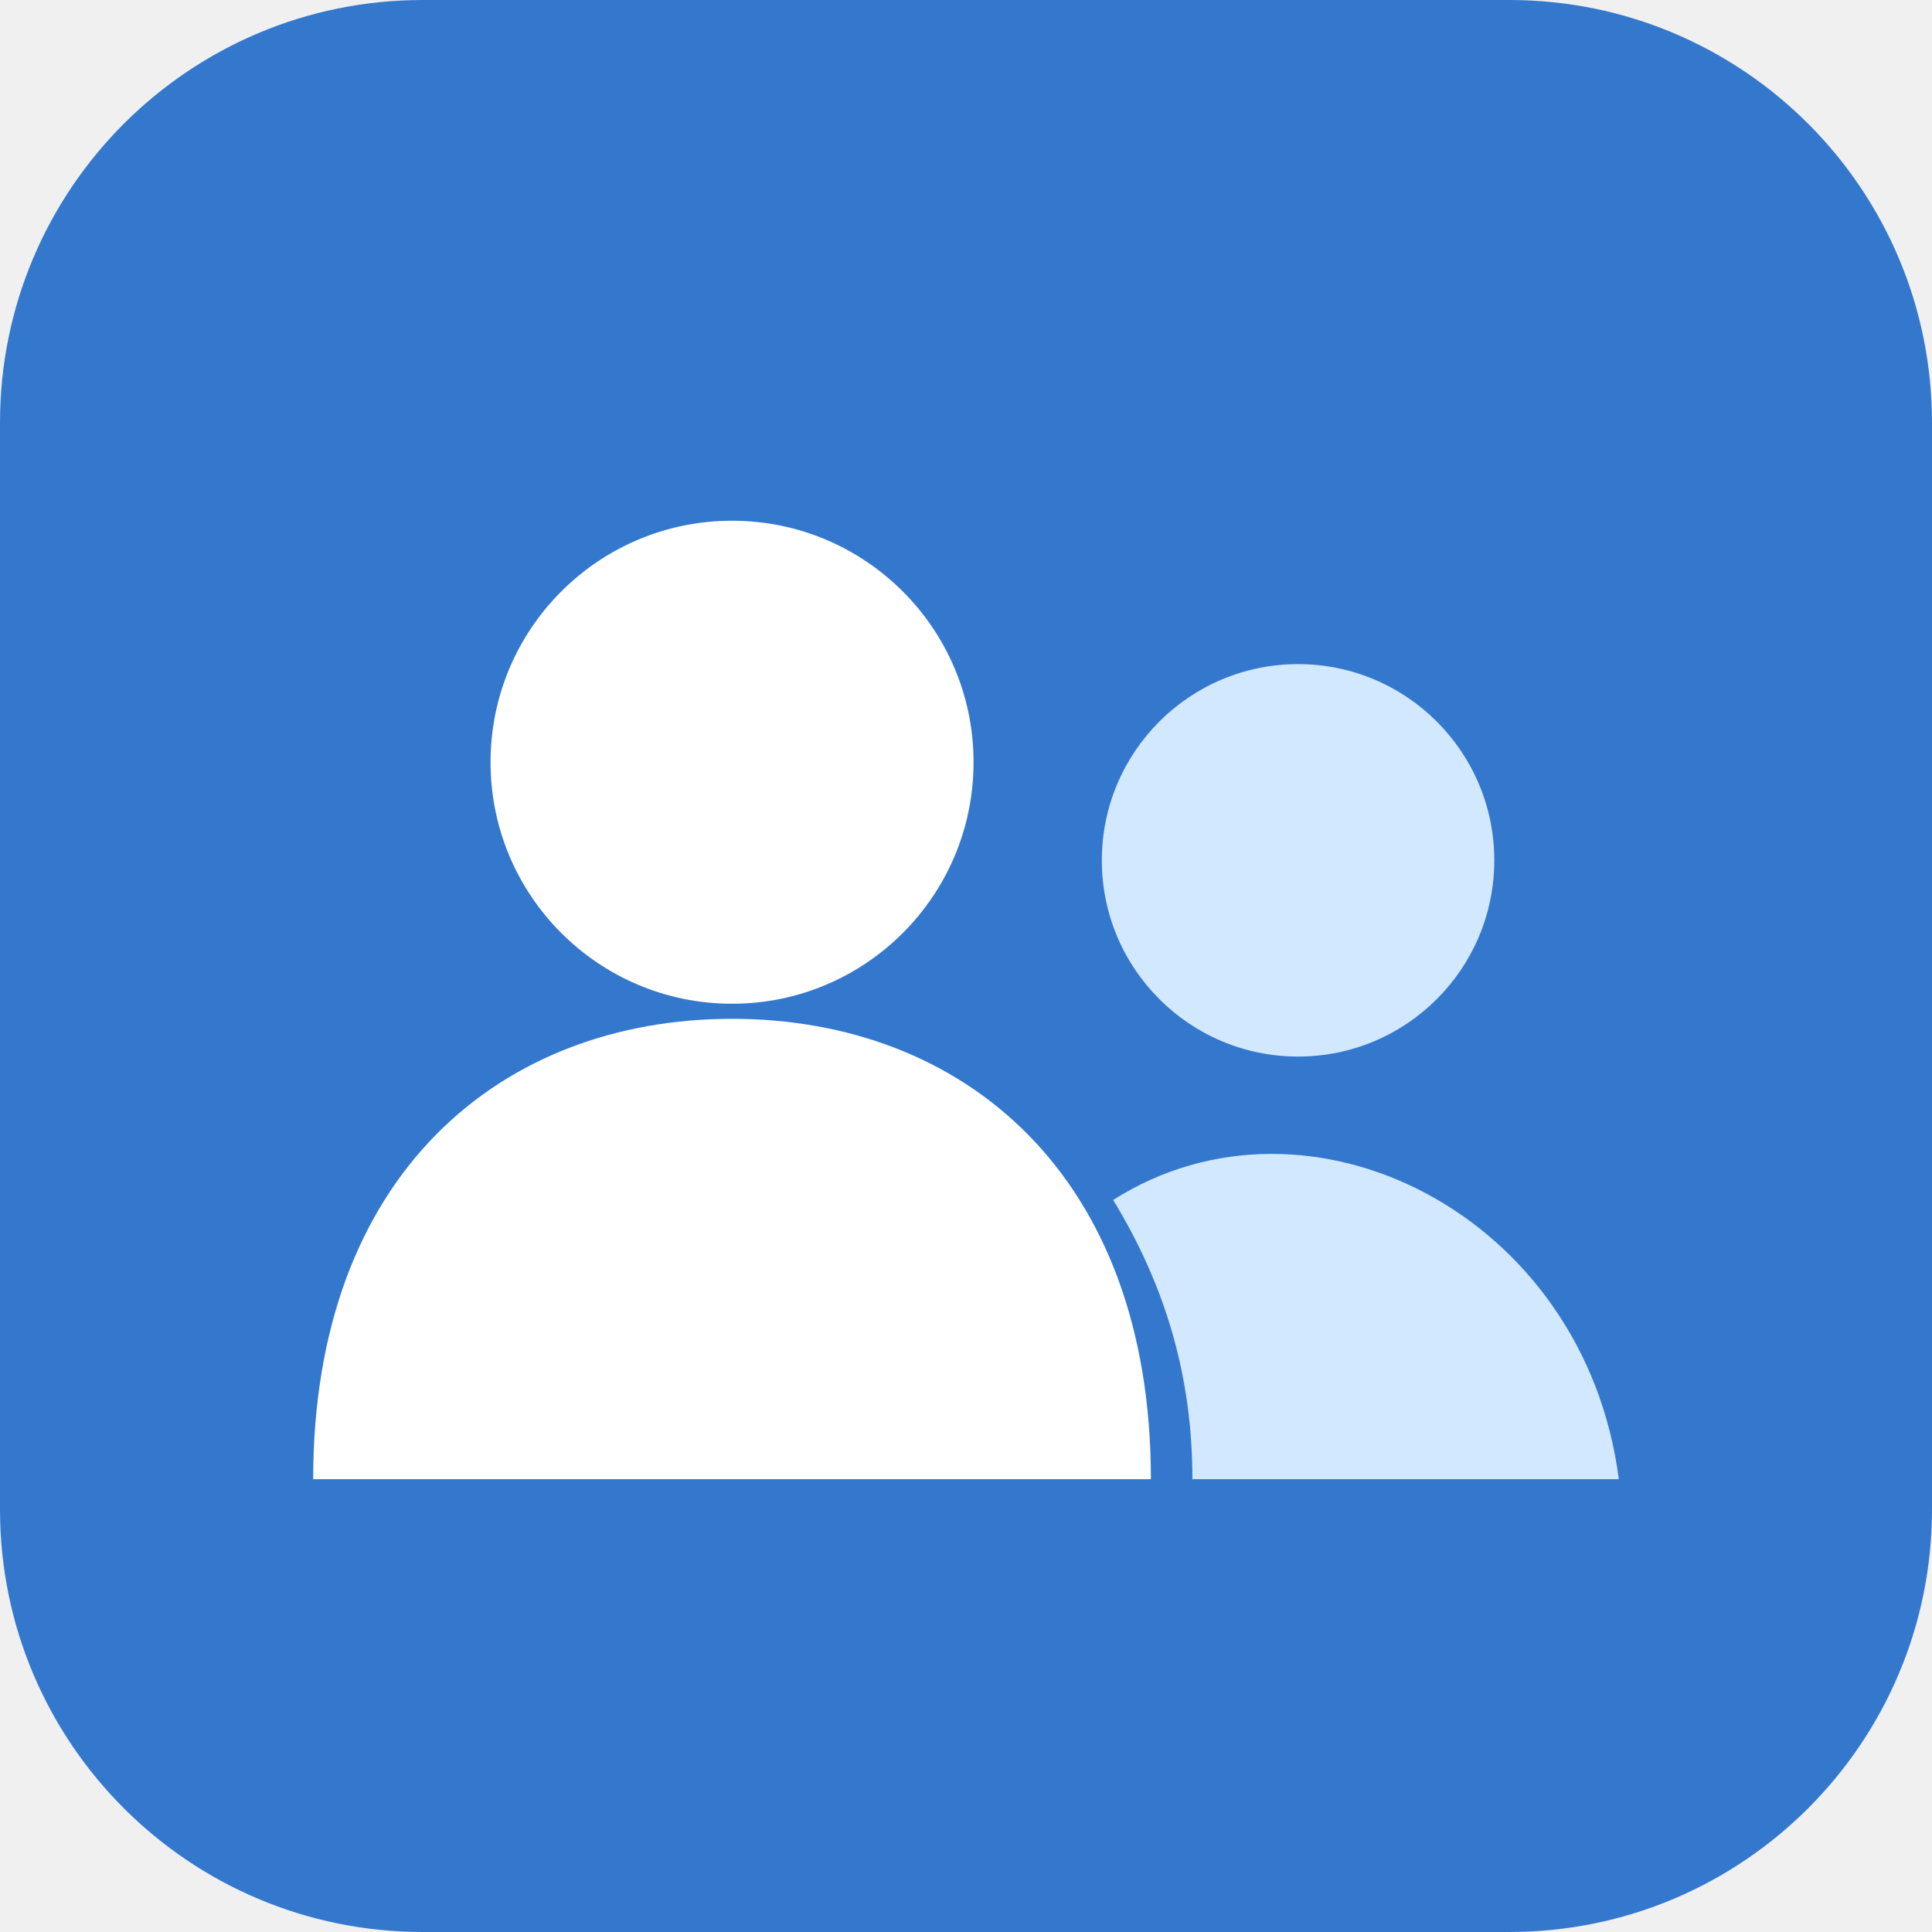
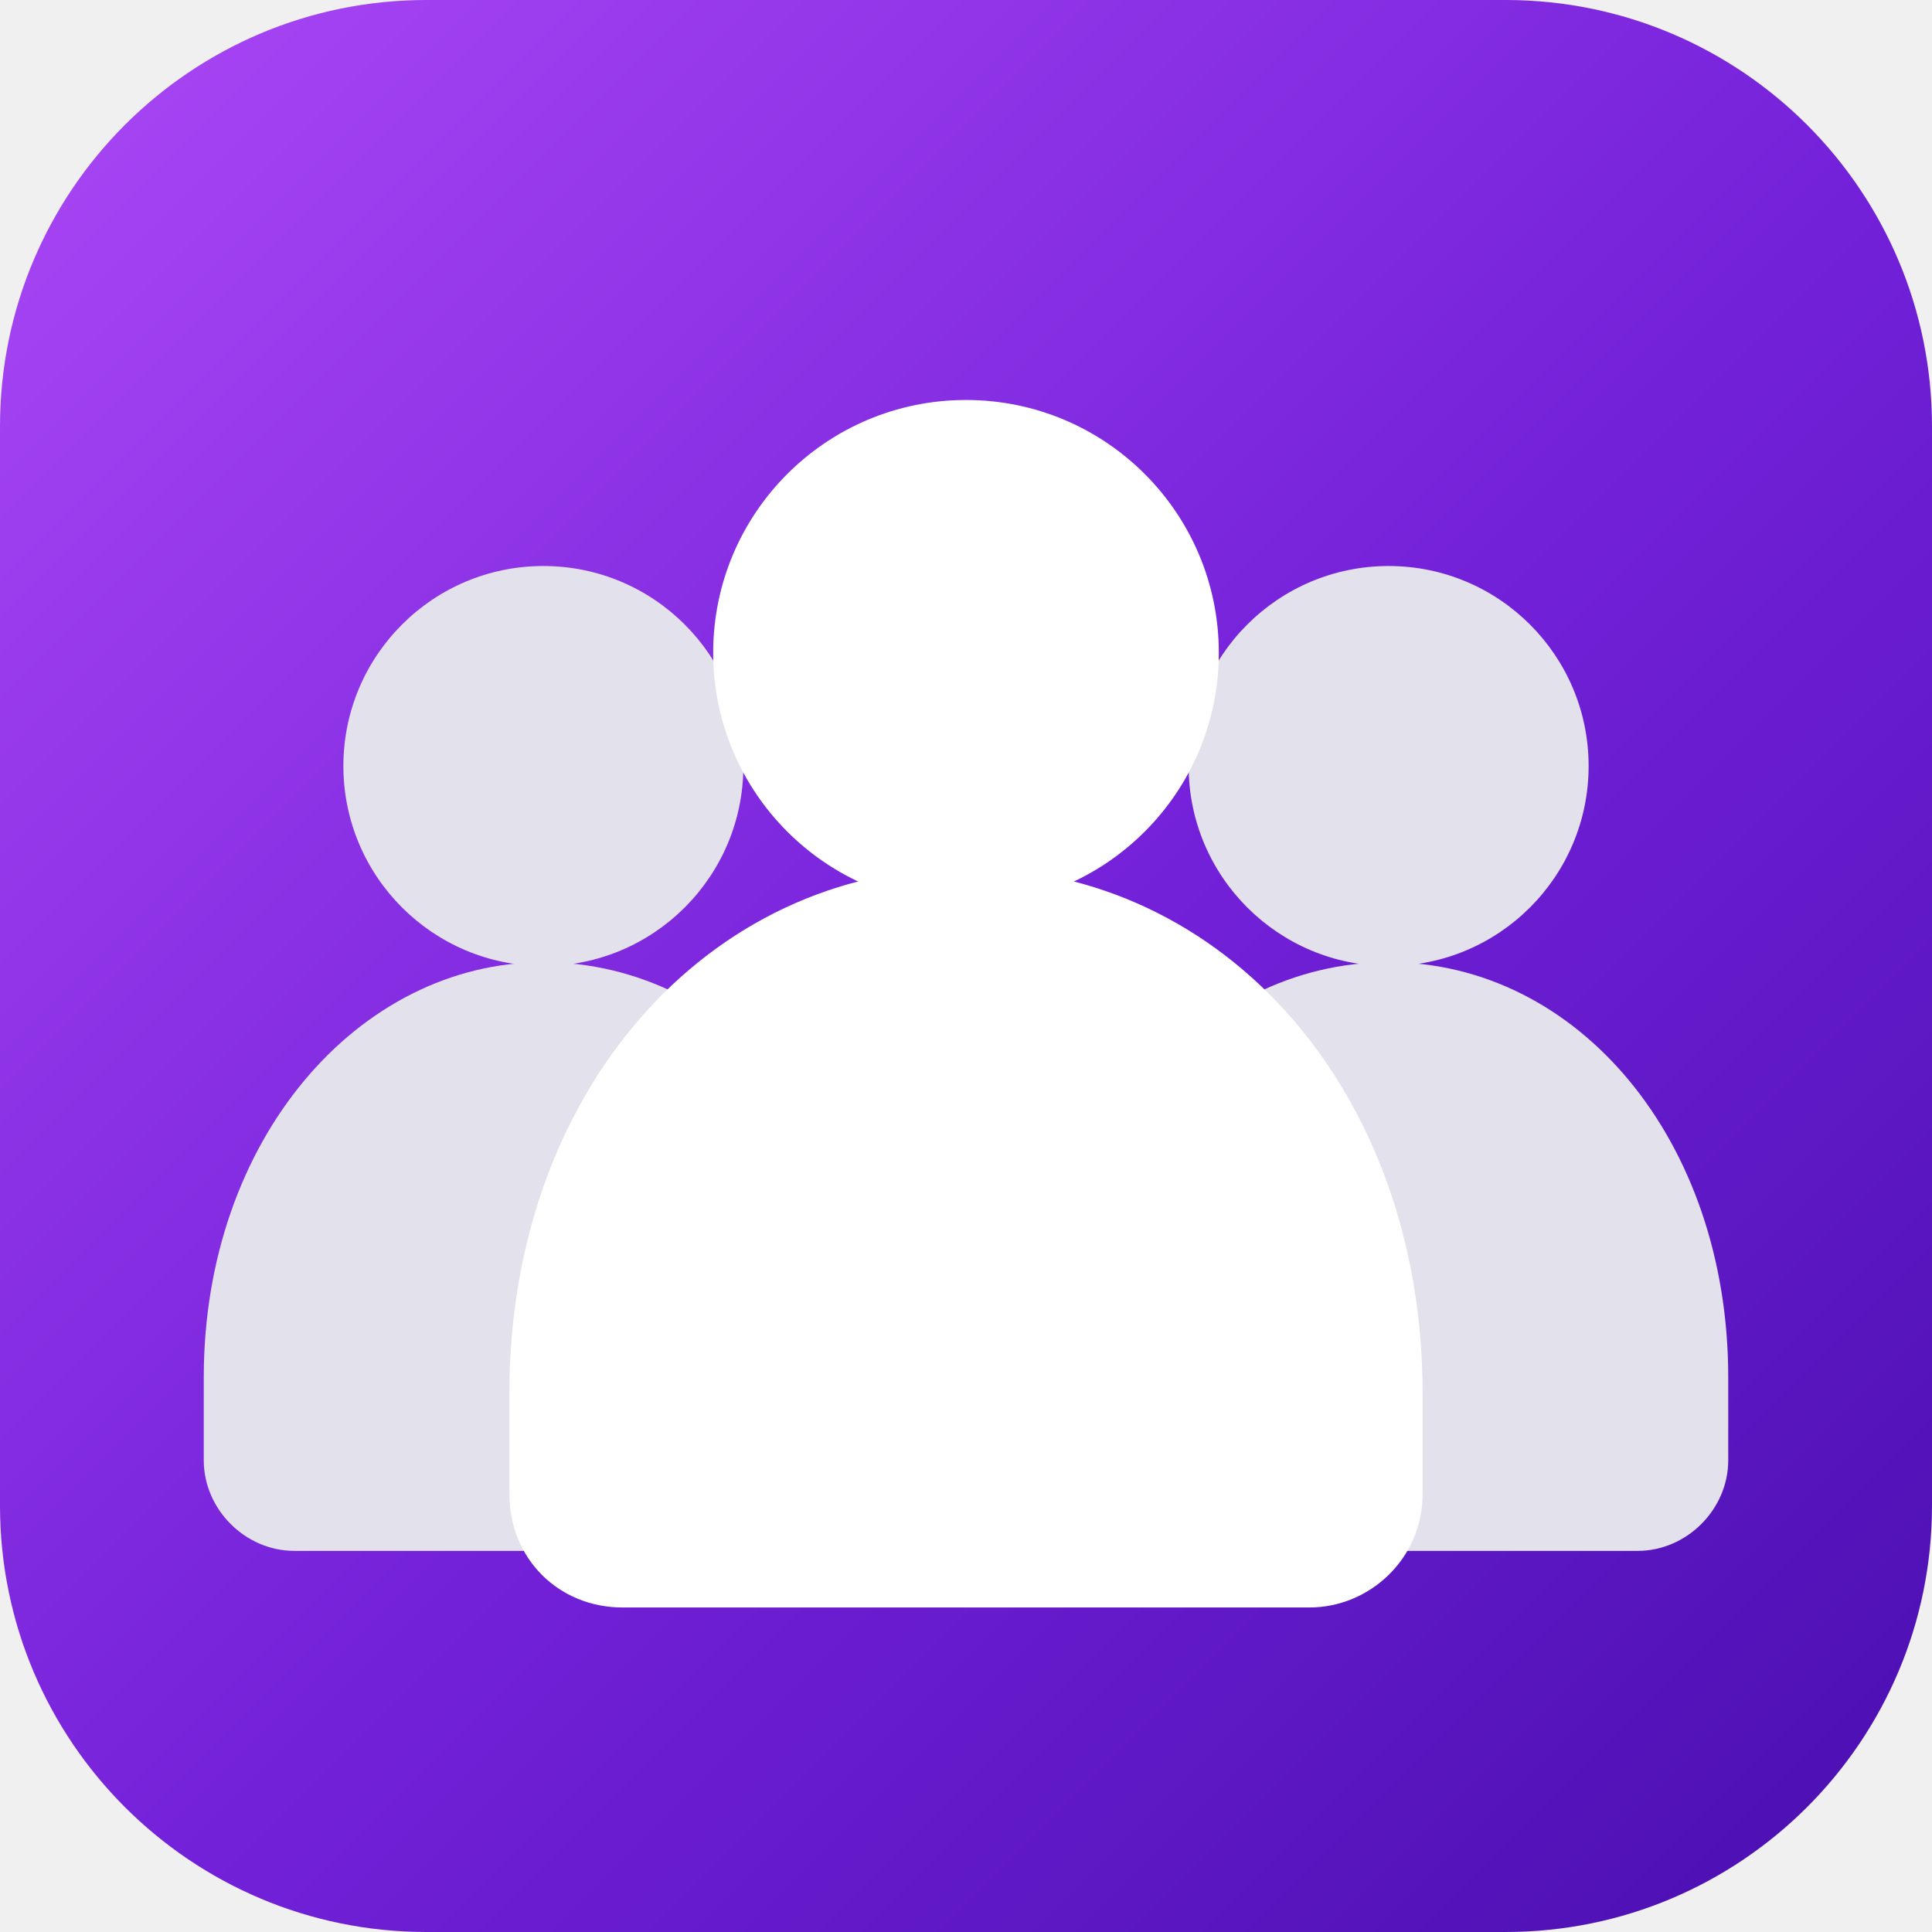
<svg xmlns="http://www.w3.org/2000/svg" viewBox="0 0 512 512">
-   <rect width="512" height="512" rx="112" fill="#3478ce" />
-   <circle cx="194" cy="202" r="64" fill="white" />
-   <circle cx="344" cy="228" r="52" fill="#d2e8ff" />
-   <path d="M83 392c0-81 50-122 111-122s111 41 111 122" fill="white" />
-   <path d="M295 318c52-33 125 4 134 74H316c0-27-7-51-21-74Z" fill="#d2e8ff" />
+   <defs>
+     <linearGradient id="bg" x1="0" x2="1" y1="0" y2="1">
+       <stop stop-color="#ac48f6" />
+       <stop offset="0.53" stop-color="#7321d9" />
+       <stop offset="1" stop-color="#480eae" />
+     </linearGradient>
+   </defs>
+   <rect width="512" height="512" rx="113" fill="url(#bg)" />
+   <circle cx="144" cy="203" r="53" fill="#e3e1eb" />
+   <path d="M54 365c0-63 41-110 90-110 50 0 91 47 91 110v22c0 13-11 24-24 24H78c-13 0-24-11-24-24Z" fill="#e3e1eb" />
+   <circle cx="368" cy="203" r="53" fill="#e3e1eb" />
+   <path d="M277 365c0-63 41-110 91-110s90 47 90 110v22c0 13-11 24-24 24H301c-13 0-24-11-24-24Z" fill="#e3e1eb" />
+   <circle cx="256" cy="173" r="67" fill="#fff" />
+   <path d="M135 369c0-79 52-139 121-139s121 60 121 139v27c0 17-14 30-30 30H165c-17 0-30-13-30-30Z" fill="#fff" />
</svg>
